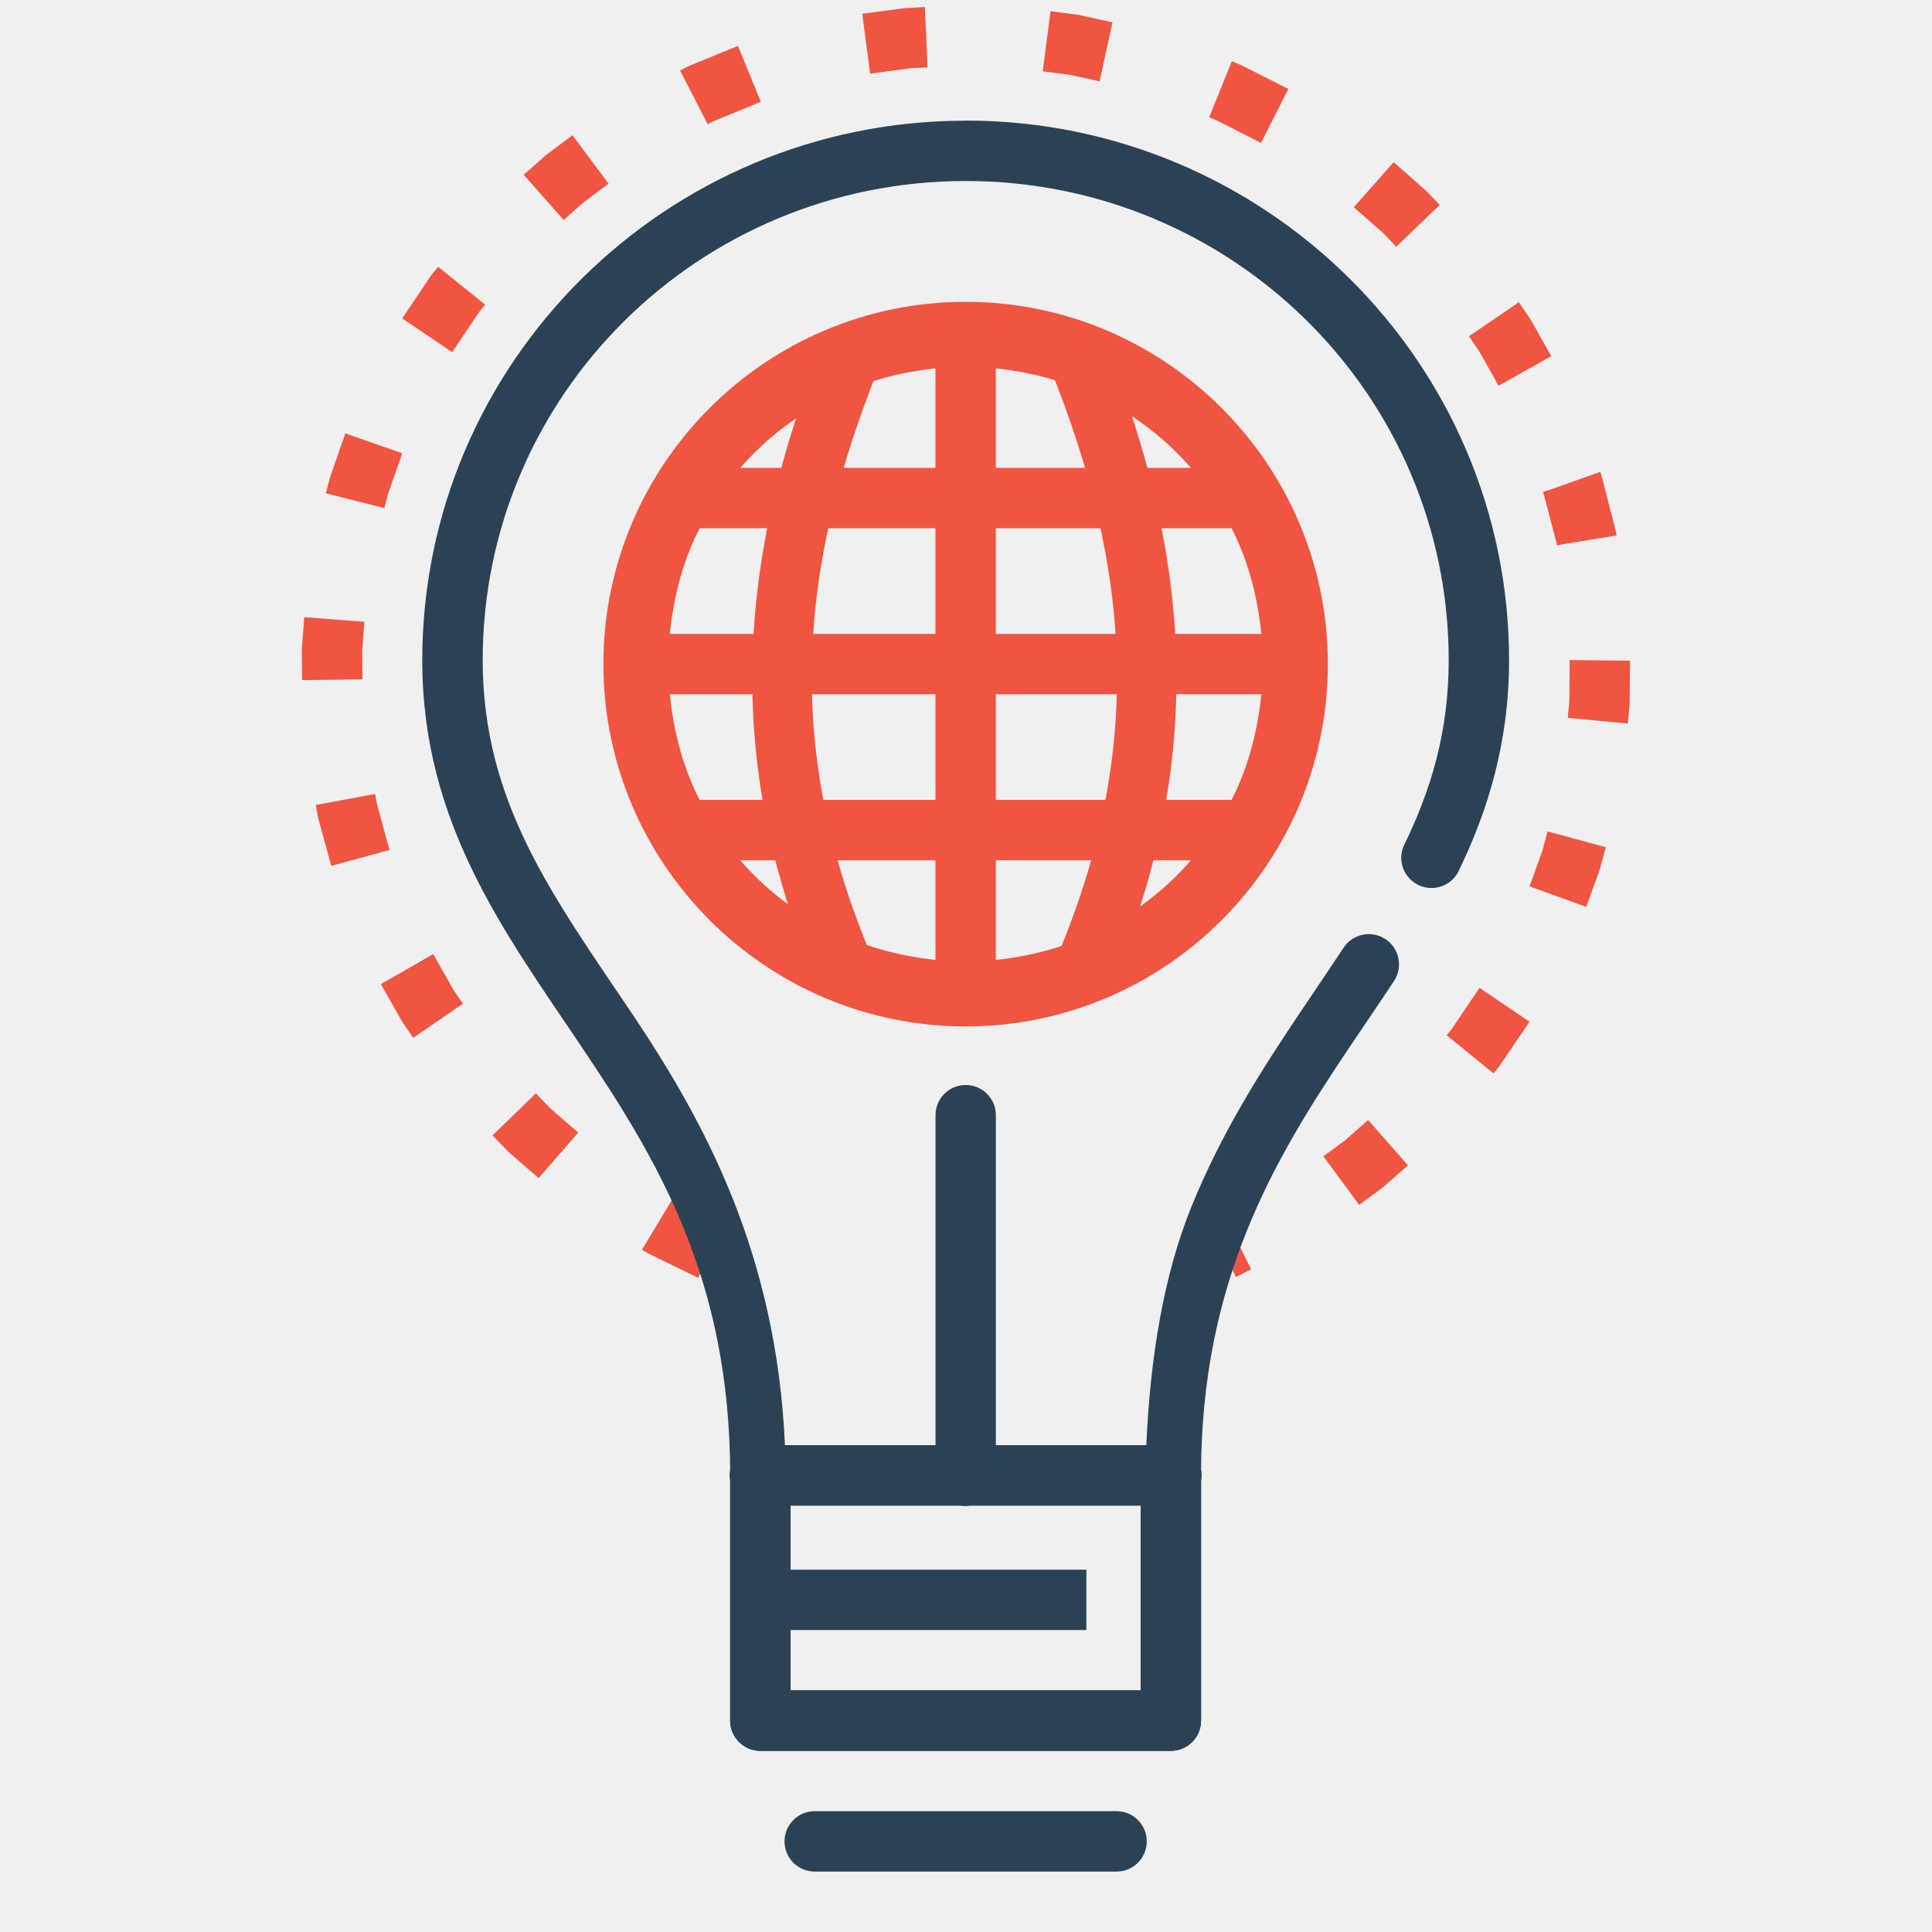
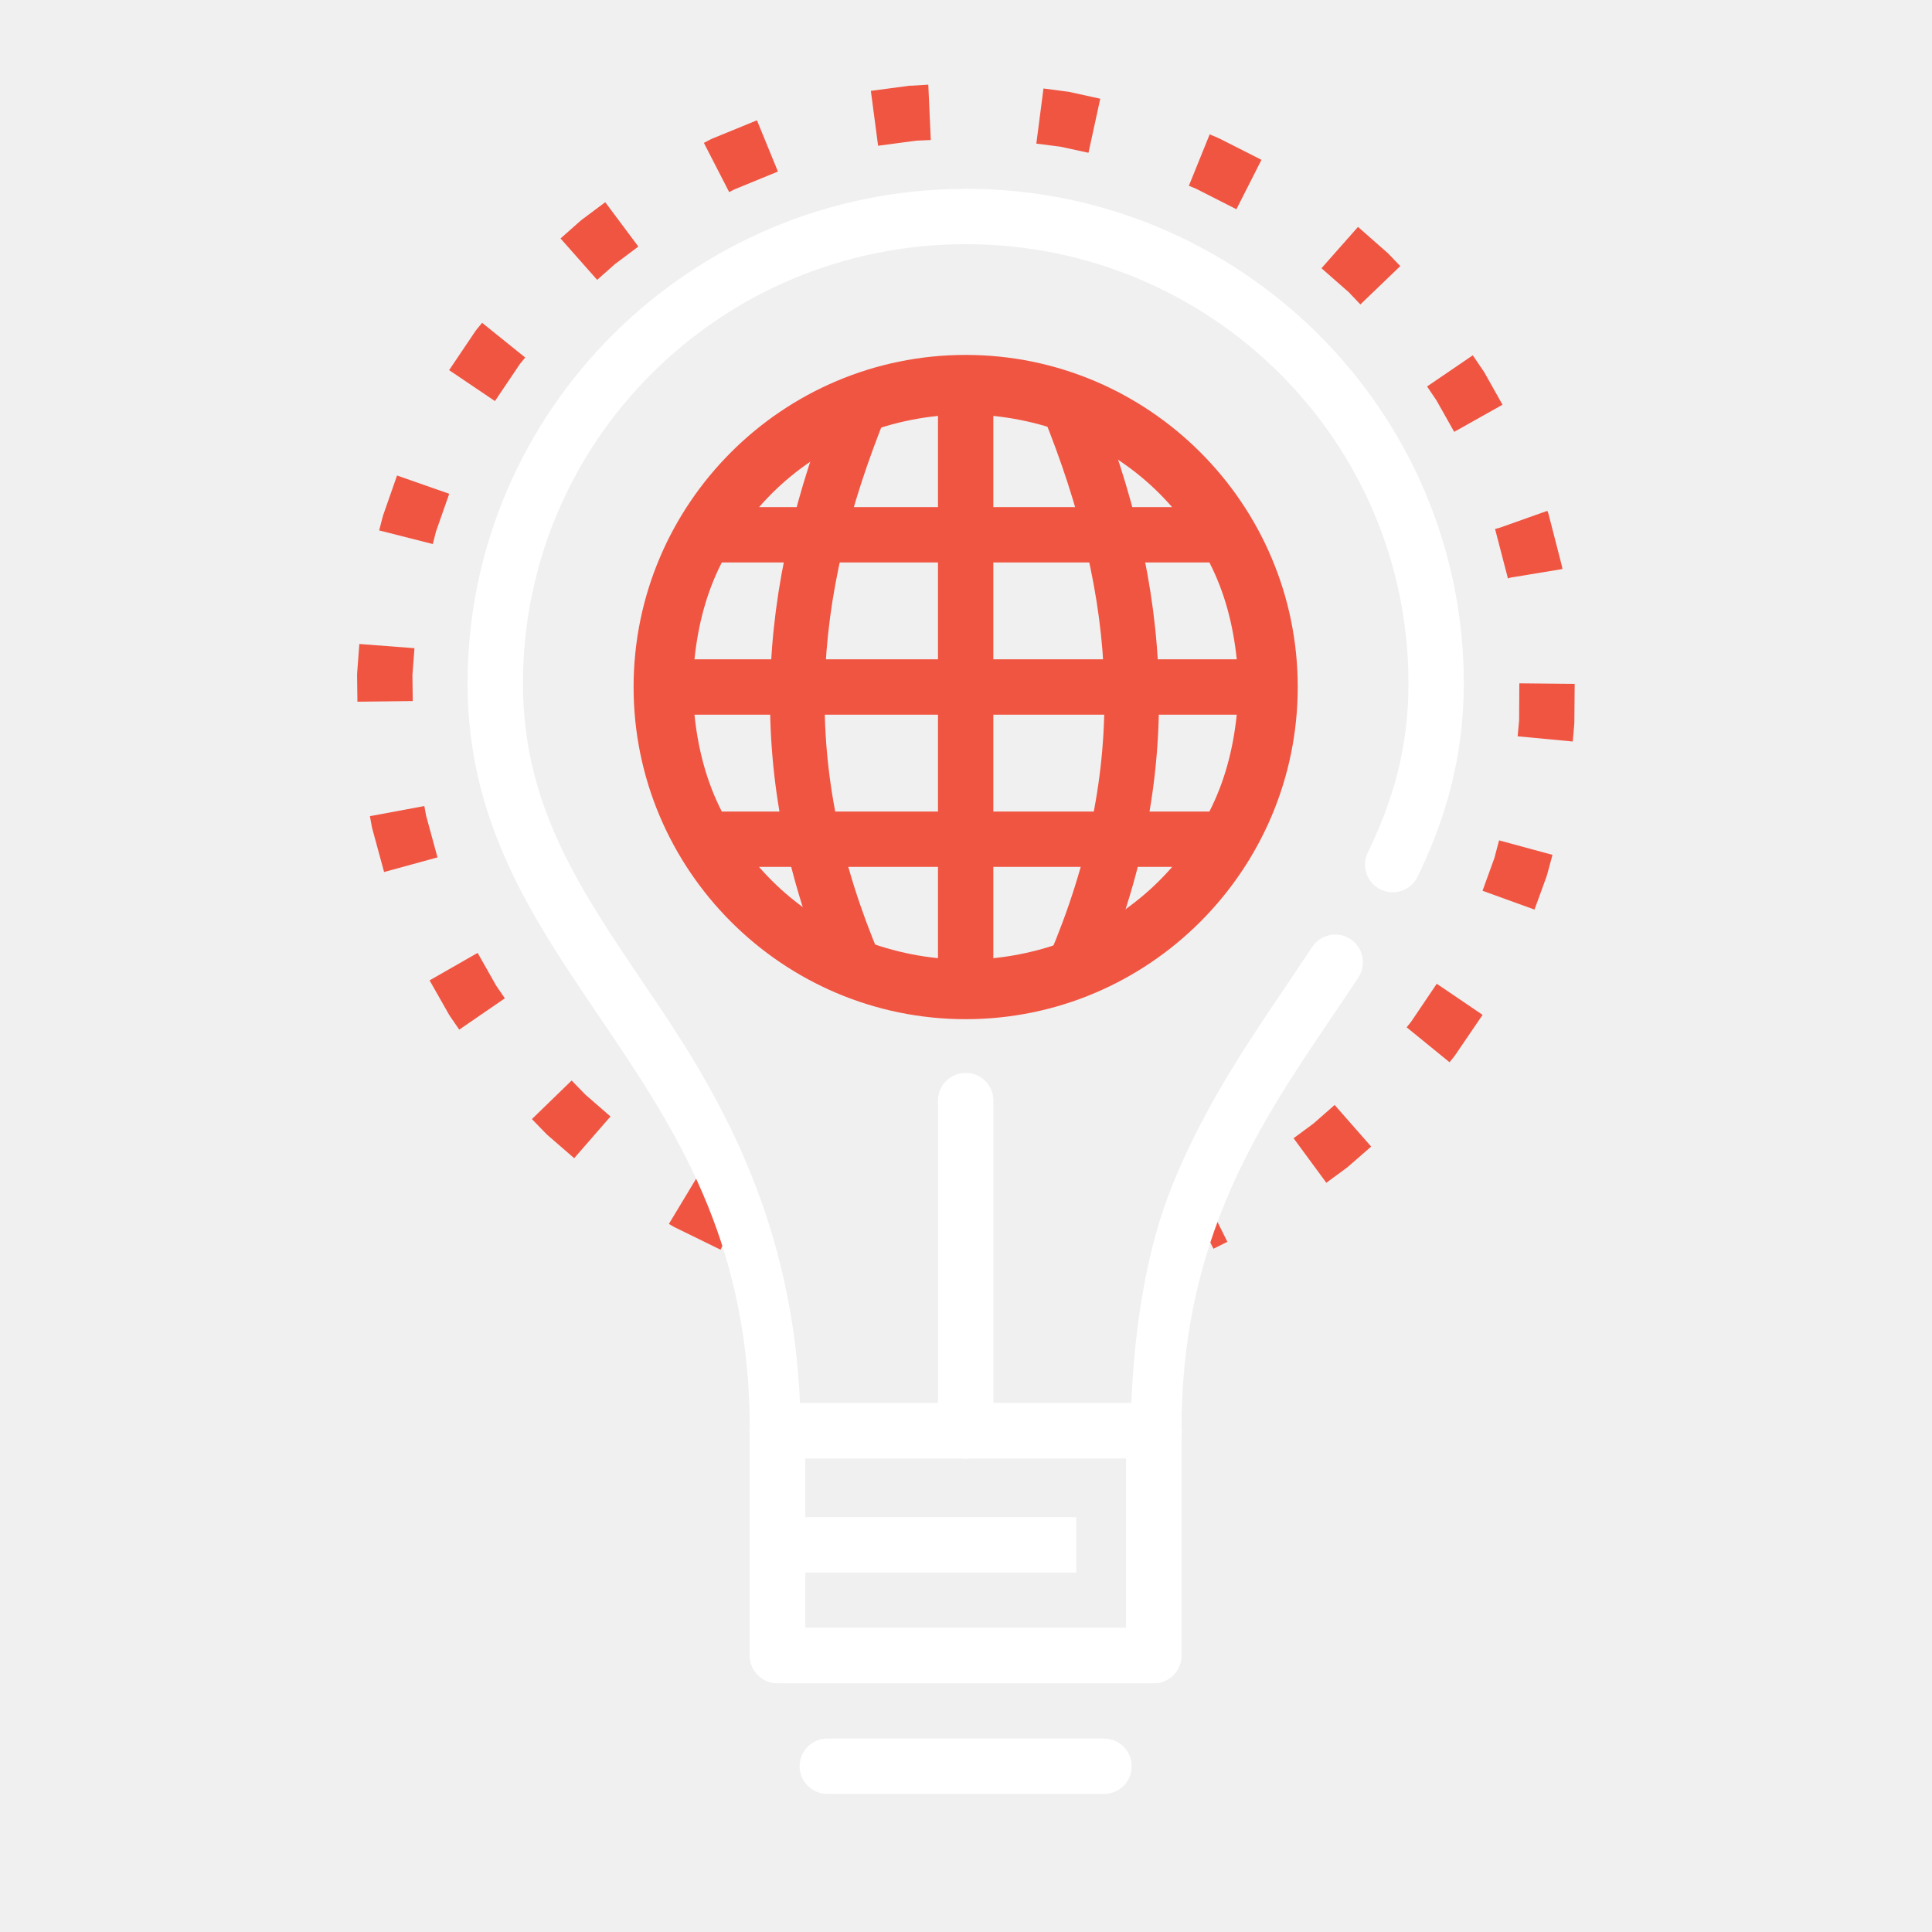
- <svg xmlns="http://www.w3.org/2000/svg" width="32" height="32" viewBox="0 0 32 32">
-   <g transform="translate(0 -1020.362)">
-     <path fill="#f05542" style="line-height:normal;text-indent:0;text-align:start;text-decoration-line:none;text-decoration-style:solid;text-decoration-color:#000;text-transform:none;block-progression:tb;isolation:auto;mix-blend-mode:normal" d="m 15.994,1025.361 c -3.308,0 -6,2.692 -6,6 0,3.308 2.692,6.002 6,6.002 3.308,0 6,-2.694 6,-6.002 0,-3.308 -2.692,-6 -6,-6 z m -0.5,1.102 0,1.648 -3.232,0 c 0.808,-0.928 1.938,-1.514 3.232,-1.648 z m 1,0 c 1.295,0.135 2.423,0.72 3.23,1.648 l -3.23,0 0,-1.648 z m -4.906,2.648 3.906,0 0,1.75 -4.4,0 c 0.065,-0.628 0.219,-1.213 0.494,-1.75 z m 4.906,0 3.904,0 c 0.275,0.536 0.429,1.122 0.494,1.75 l -4.398,0 0,-1.75 z m -5.4,2.75 4.4,0 0,1.75 -3.906,0 c -0.275,-0.536 -0.429,-1.122 -0.494,-1.75 z m 5.4,0 4.398,0 c -0.065,0.628 -0.22,1.214 -0.494,1.75 l -3.904,0 0,-1.75 z m -4.234,2.75 3.234,0 0,1.65 c -1.296,-0.135 -2.426,-0.721 -3.234,-1.65 z m 4.234,0 3.232,0 c -0.808,0.929 -1.937,1.516 -3.232,1.65 l 0,-1.65 z" color="#000" font-family="sans-serif" font-weight="400" overflow="visible" white-space="normal" />
-     <path fill="#f05542" fill-rule="evenodd" style="line-height:normal;text-indent:0;text-align:start;text-decoration-line:none;text-decoration-style:solid;text-decoration-color:#000;text-transform:none;block-progression:tb;isolation:auto;mix-blend-mode:normal" d="M13.639 1026.055c-1.43 3.522-1.67 6.914-.107 10.578l.92-.393c-1.463-3.431-1.25-6.454.113-9.81l-.926-.375zM18.307 1026.055l-.926.375c1.363 3.357 1.577 6.379.113 9.81l.92.393c1.563-3.664 1.323-7.056-.107-10.578z" color="#000" font-family="sans-serif" font-weight="400" overflow="visible" white-space="normal" />
-     <path fill="#f05542" style="line-height:normal;text-indent:0;text-align:start;text-decoration-line:none;text-decoration-style:solid;text-decoration-color:#000;text-transform:none;block-progression:tb;isolation:auto;mix-blend-mode:normal" d="m 15.033,1020.496 -0.043,0 -0.709,0.094 0.131,0.992 0.688,-0.092 0.264,-0.012 -0.045,-1 z m 2.238,1.047 0.428,0.055 0.004,0 0.51,0.111 0.213,-0.977 -0.514,-0.113 -0.041,-0.01 -0.471,-0.062 z m -5.861,-0.088 -0.037,0.018 -0.109,0.057 0.457,0.889 0.096,-0.049 0.785,-0.322 -0.379,-0.926 z m 8.617,0.85 0.125,0.051 0.734,0.373 0.453,-0.893 -0.752,-0.381 -0.039,-0.018 -0.145,-0.061 z m -10.963,0.609 -0.031,0.025 -0.359,0.318 0.662,0.748 0.328,-0.291 0.002,0 0.414,-0.311 -0.598,-0.801 z m 13.359,0.881 0.502,0.441 0.008,0.01 0.193,0.203 0.721,-0.693 -0.223,-0.232 -0.031,-0.027 -0.51,-0.449 z m -15.27,1.113 -0.025,0.035 -0.467,0.693 0.828,0.559 0.443,-0.658 0.01,-0.014 0.094,-0.115 -0.779,-0.627 z m 17.178,1.023 0.17,0.252 0.32,0.568 0.873,-0.49 -0.328,-0.584 -0.023,-0.035 -0.186,-0.274 z m -18.861,2.324 -0.012,0.041 -0.061,0.236 0.969,0.246 0.057,-0.223 0.24,-0.685 -0.943,-0.33 z m 20.178,0.227 -0.088,0.024 0.002,0.01 0.223,0.857 0.004,0.025 0.002,0 0.002,0 0.049,-0.014 0.934,-0.154 -0.006,-0.039 -0.01,-0.043 -0.23,-0.894 -0.012,-0.041 -0.014,-0.035 z M 5,1031.098 l -0.002,0.043 0.006,0.486 1,-0.012 -0.006,-0.469 0.037,-0.486 -0.996,-0.076 z m 20.994,0.871 -0.027,0.283 0.996,0.094 0.027,-0.303 0.002,-0.043 0.006,-0.695 -1,-0.01 z m -20.764,1.726 0.035,0.193 0.01,0.041 0.211,0.775 0.965,-0.264 -0.205,-0.752 -0.033,-0.176 z m 20.32,0.746 -0.004,0.014 -0.213,0.588 0.939,0.34 0.219,-0.602 0.012,-0.041 0.094,-0.346 -0.965,-0.262 z m -19.242,2.221 0.355,0.625 0.023,0.035 0.158,0.23 0.824,-0.566 -0.15,-0.219 -0.008,-0.012 -0.334,-0.59 z m 17.73,0.754 -0.01,0.012 -0.066,0.082 0.775,0.631 0.076,-0.094 0.025,-0.033 0.496,-0.729 -0.828,-0.562 z m -15.881,1.752 0.258,0.266 0.031,0.029 0.475,0.412 0.656,-0.754 -0.443,-0.385 -0.002,0 L 8.875,1038.471 Z m 14.129,0.074 -0.012,0.01 -0.355,0.262 0.592,0.805 0.367,-0.27 0.033,-0.027 0.41,-0.357 -0.66,-0.752 z m -11.654,1.82 0.066,0.039 0.037,0.021 0.83,0.406 0.439,-0.898 -0.814,-0.399 -0.041,-0.027 z m 9.396,-0.447 0.443,0.896 0.252,-0.125 -0.445,-0.894 z" color="#000" font-family="sans-serif" font-weight="400" overflow="visible" white-space="normal" />
-     <path fill="#2b4255" fill-rule="evenodd" style="line-height:normal;text-indent:0;text-align:start;text-decoration-line:none;text-decoration-style:solid;text-decoration-color:#000;text-transform:none;block-progression:tb;isolation:auto;mix-blend-mode:normal" d="M13.494 1050.361a.5.5 0 1 0 0 1l5 0a.5.5 0 1 0 0-1l-5 0zM12.994 1046.361l0 1 5 0 0-1-5 0z" color="#000" font-family="sans-serif" font-weight="400" overflow="visible" white-space="normal" />
-     <path style="line-height:normal;text-indent:0;text-align:start;text-decoration-line:none;text-decoration-style:solid;text-decoration-color:#000;text-transform:none;block-progression:tb;isolation:auto;mix-blend-mode:normal" d="m 12.594,1044.299 a 0.5,0.5 0 0 0 -0.1,0.01 0.5,0.5 0 0 0 -0.4,0.574 l 0,3.978 a 0.5,0.5 0 0 0 0.5,0.5 l 6.799,0 a 0.5,0.5 0 0 0 0.5,-0.5 l 0,-3.971 a 0.5,0.5 0 0 0 -0.465,-0.59 0.5,0.5 0 0 0 -0.035,0 l -6.799,0 z m 0.5,1 5.799,0 0,3.062 -5.799,0 0,-3.062 z" color="#000" font-family="sans-serif" font-weight="400" overflow="visible" white-space="normal" />
-     <path fill="#2b4255" style="line-height:normal;text-indent:0;text-align:start;text-decoration-line:none;text-decoration-style:solid;text-decoration-color:#000;text-transform:none;block-progression:tb;isolation:auto;mix-blend-mode:normal" d="m 15.994,1022.361 c -4.963,0 -9,4.006 -9,8.938 0,2.699 1.369,4.512 2.635,6.396 1.265,1.884 2.465,3.854 2.465,7.104 l 0,4.062 a 0.5,0.5 0 0 0 0.5,0.5 l 6.799,0 a 0.5,0.5 0 0 0 0.5,-0.5 l 0,-4.027 a 0.5,0.5 0 0 0 0,-0.035 c 0,-1.625 0.305,-2.924 0.762,-4.059 0.457,-1.134 1.072,-2.103 1.705,-3.045 0.244,-0.363 0.489,-0.721 0.729,-1.084 a 0.5,0.5 0 0 0 -0.834,-0.553 c -0.233,0.353 -0.477,0.711 -0.725,1.08 -0.642,0.956 -1.303,1.99 -1.803,3.228 -0.443,1.099 -0.675,2.439 -0.74,3.932 l -2.492,0 0,-5.465 a 0.5,0.5 0 1 0 -1,0 l 0,5.465 -2.494,0 c -0.14,-3.172 -1.329,-5.356 -2.541,-7.16 -1.285,-1.913 -2.465,-3.477 -2.465,-5.84 0,-4.387 3.574,-7.938 8,-7.938 4.426,0 8,3.55 8,7.938 0,1.182 -0.292,2.15 -0.746,3.076 a 0.501,0.501 0 0 0 0.898,0.441 c 0.502,-1.025 0.848,-2.168 0.848,-3.518 0,-4.932 -4.037,-8.938 -9,-8.938 z m -2.9,22.938 2.809,0 a 0.5,0.5 0 0 0 0.172,0 l 2.818,0 0,3.062 -5.799,0 0,-3.062 z" color="#000" font-family="sans-serif" font-weight="400" overflow="visible" white-space="normal" />
+ <svg xmlns="http://www.w3.org/2000/svg" id="SvgjsSvg1029" width="288" height="288" version="1.1">
+   <defs id="SvgjsDefs1030" />
+   <g id="SvgjsG1031" transform="matrix(0.9167,0,0,0.9167,11.99377,11.66369)">
+     <svg width="288" height="288" viewBox="0 0 32 32">
+       <g transform="translate(0 -1020.362)" fill="#ffffff" class="color000 svgShape">
+         <path fill="#f05542" style="line-height:normal;text-indent:0;text-align:start;text-decoration-line:none;text-decoration-style:solid;text-decoration-color:#000;text-transform:none;block-progression:tb;isolation:auto;mix-blend-mode:normal" d="m 15.994,1025.361 c -3.308,0 -6,2.692 -6,6 0,3.308 2.692,6.002 6,6.002 3.308,0 6,-2.694 6,-6.002 0,-3.308 -2.692,-6 -6,-6 z m -0.5,1.102 0,1.648 -3.232,0 c 0.808,-0.928 1.938,-1.514 3.232,-1.648 z m 1,0 c 1.295,0.135 2.423,0.72 3.23,1.648 l -3.23,0 0,-1.648 z m -4.906,2.648 3.906,0 0,1.75 -4.4,0 c 0.065,-0.628 0.219,-1.213 0.494,-1.75 z m 4.906,0 3.904,0 c 0.275,0.536 0.429,1.122 0.494,1.75 l -4.398,0 0,-1.75 z m -5.4,2.75 4.4,0 0,1.75 -3.906,0 c -0.275,-0.536 -0.429,-1.122 -0.494,-1.75 z m 5.4,0 4.398,0 c -0.065,0.628 -0.22,1.214 -0.494,1.75 l -3.904,0 0,-1.75 z m -4.234,2.75 3.234,0 0,1.65 c -1.296,-0.135 -2.426,-0.721 -3.234,-1.65 z m 4.234,0 3.232,0 c -0.808,0.929 -1.937,1.516 -3.232,1.65 l 0,-1.65 z" color="#000" font-family="sans-serif" font-weight="400" overflow="visible" white-space="normal" class="colorf05542 svgShape" />
+         <path fill="#f05542" fill-rule="evenodd" style="line-height:normal;text-indent:0;text-align:start;text-decoration-line:none;text-decoration-style:solid;text-decoration-color:#000;text-transform:none;block-progression:tb;isolation:auto;mix-blend-mode:normal" d="M13.639 1026.055c-1.43 3.522-1.67 6.914-.107 10.578l.92-.393c-1.463-3.431-1.25-6.454.113-9.81l-.926-.375zM18.307 1026.055l-.926.375c1.363 3.357 1.577 6.379.113 9.81l.92.393c1.563-3.664 1.323-7.056-.107-10.578z" color="#000" font-family="sans-serif" font-weight="400" overflow="visible" white-space="normal" class="colorf05542 svgShape" />
+         <path fill="#f05542" style="line-height:normal;text-indent:0;text-align:start;text-decoration-line:none;text-decoration-style:solid;text-decoration-color:#000;text-transform:none;block-progression:tb;isolation:auto;mix-blend-mode:normal" d="m 15.033,1020.496 -0.043,0 -0.709,0.094 0.131,0.992 0.688,-0.092 0.264,-0.012 -0.045,-1 z m 2.238,1.047 0.428,0.055 0.004,0 0.51,0.111 0.213,-0.977 -0.514,-0.113 -0.041,-0.01 -0.471,-0.062 z m -5.861,-0.088 -0.037,0.018 -0.109,0.057 0.457,0.889 0.096,-0.049 0.785,-0.322 -0.379,-0.926 z m 8.617,0.85 0.125,0.051 0.734,0.373 0.453,-0.893 -0.752,-0.381 -0.039,-0.018 -0.145,-0.061 z m -10.963,0.609 -0.031,0.025 -0.359,0.318 0.662,0.748 0.328,-0.291 0.002,0 0.414,-0.311 -0.598,-0.801 z m 13.359,0.881 0.502,0.441 0.008,0.01 0.193,0.203 0.721,-0.693 -0.223,-0.232 -0.031,-0.027 -0.51,-0.449 z m -15.27,1.113 -0.025,0.035 -0.467,0.693 0.828,0.559 0.443,-0.658 0.01,-0.014 0.094,-0.115 -0.779,-0.627 z m 17.178,1.023 0.17,0.252 0.32,0.568 0.873,-0.49 -0.328,-0.584 -0.023,-0.035 -0.186,-0.274 z m -18.861,2.324 -0.012,0.041 -0.061,0.236 0.969,0.246 0.057,-0.223 0.24,-0.685 -0.943,-0.33 z m 20.178,0.227 -0.088,0.024 0.002,0.01 0.223,0.857 0.004,0.025 0.002,0 0.002,0 0.049,-0.014 0.934,-0.154 -0.006,-0.039 -0.01,-0.043 -0.23,-0.894 -0.012,-0.041 -0.014,-0.035 z M 5,1031.098 l -0.002,0.043 0.006,0.486 1,-0.012 -0.006,-0.469 0.037,-0.486 -0.996,-0.076 z m 20.994,0.871 -0.027,0.283 0.996,0.094 0.027,-0.303 0.002,-0.043 0.006,-0.695 -1,-0.01 z m -20.764,1.726 0.035,0.193 0.01,0.041 0.211,0.775 0.965,-0.264 -0.205,-0.752 -0.033,-0.176 z m 20.32,0.746 -0.004,0.014 -0.213,0.588 0.939,0.34 0.219,-0.602 0.012,-0.041 0.094,-0.346 -0.965,-0.262 z m -19.242,2.221 0.355,0.625 0.023,0.035 0.158,0.23 0.824,-0.566 -0.15,-0.219 -0.008,-0.012 -0.334,-0.59 z m 17.73,0.754 -0.01,0.012 -0.066,0.082 0.775,0.631 0.076,-0.094 0.025,-0.033 0.496,-0.729 -0.828,-0.562 z m -15.881,1.752 0.258,0.266 0.031,0.029 0.475,0.412 0.656,-0.754 -0.443,-0.385 -0.002,0 L 8.875,1038.471 Z m 14.129,0.074 -0.012,0.01 -0.355,0.262 0.592,0.805 0.367,-0.27 0.033,-0.027 0.41,-0.357 -0.66,-0.752 z m -11.654,1.82 0.066,0.039 0.037,0.021 0.83,0.406 0.439,-0.898 -0.814,-0.399 -0.041,-0.027 z m 9.396,-0.447 0.443,0.896 0.252,-0.125 -0.445,-0.894 z" color="#000" font-family="sans-serif" font-weight="400" overflow="visible" white-space="normal" class="colorf05542 svgShape" />
+         <path fill="#ffffff" fill-rule="evenodd" style="line-height:normal;text-indent:0;text-align:start;text-decoration-line:none;text-decoration-style:solid;text-decoration-color:#000;text-transform:none;block-progression:tb;isolation:auto;mix-blend-mode:normal" d="M13.494 1050.361a.5.5 0 1 0 0 1l5 0a.5.5 0 1 0 0-1l-5 0zM12.994 1046.361l0 1 5 0 0-1-5 0z" color="#000" font-family="sans-serif" font-weight="400" overflow="visible" white-space="normal" class="color2b4255 svgShape" />
+         <path style="line-height:normal;text-indent:0;text-align:start;text-decoration-line:none;text-decoration-style:solid;text-decoration-color:#000;text-transform:none;block-progression:tb;isolation:auto;mix-blend-mode:normal" d="m 12.594,1044.299 a 0.5,0.5 0 0 0 -0.1,0.01 0.5,0.5 0 0 0 -0.4,0.574 l 0,3.978 a 0.5,0.5 0 0 0 0.5,0.5 l 6.799,0 a 0.5,0.5 0 0 0 0.5,-0.5 l 0,-3.971 a 0.5,0.5 0 0 0 -0.465,-0.59 0.5,0.5 0 0 0 -0.035,0 l -6.799,0 z m 0.5,1 5.799,0 0,3.062 -5.799,0 0,-3.062 z" color="#000" font-family="sans-serif" font-weight="400" overflow="visible" white-space="normal" fill="#ffffff" class="color000 svgShape" />
+         <path fill="#ffffff" style="line-height:normal;text-indent:0;text-align:start;text-decoration-line:none;text-decoration-style:solid;text-decoration-color:#000;text-transform:none;block-progression:tb;isolation:auto;mix-blend-mode:normal" d="m 15.994,1022.361 c -4.963,0 -9,4.006 -9,8.938 0,2.699 1.369,4.512 2.635,6.396 1.265,1.884 2.465,3.854 2.465,7.104 l 0,4.062 a 0.5,0.5 0 0 0 0.5,0.5 l 6.799,0 a 0.5,0.5 0 0 0 0.5,-0.5 l 0,-4.027 a 0.5,0.5 0 0 0 0,-0.035 c 0,-1.625 0.305,-2.924 0.762,-4.059 0.457,-1.134 1.072,-2.103 1.705,-3.045 0.244,-0.363 0.489,-0.721 0.729,-1.084 a 0.5,0.5 0 0 0 -0.834,-0.553 c -0.233,0.353 -0.477,0.711 -0.725,1.08 -0.642,0.956 -1.303,1.99 -1.803,3.228 -0.443,1.099 -0.675,2.439 -0.74,3.932 l -2.492,0 0,-5.465 a 0.5,0.5 0 1 0 -1,0 l 0,5.465 -2.494,0 c -0.14,-3.172 -1.329,-5.356 -2.541,-7.16 -1.285,-1.913 -2.465,-3.477 -2.465,-5.84 0,-4.387 3.574,-7.938 8,-7.938 4.426,0 8,3.55 8,7.938 0,1.182 -0.292,2.15 -0.746,3.076 a 0.501,0.501 0 0 0 0.898,0.441 c 0.502,-1.025 0.848,-2.168 0.848,-3.518 0,-4.932 -4.037,-8.938 -9,-8.938 z m -2.9,22.938 2.809,0 a 0.5,0.5 0 0 0 0.172,0 l 2.818,0 0,3.062 -5.799,0 0,-3.062 z" color="#000" font-family="sans-serif" font-weight="400" overflow="visible" white-space="normal" class="color2b4255 svgShape" />
+       </g>
+     </svg>
  </g>
</svg>
